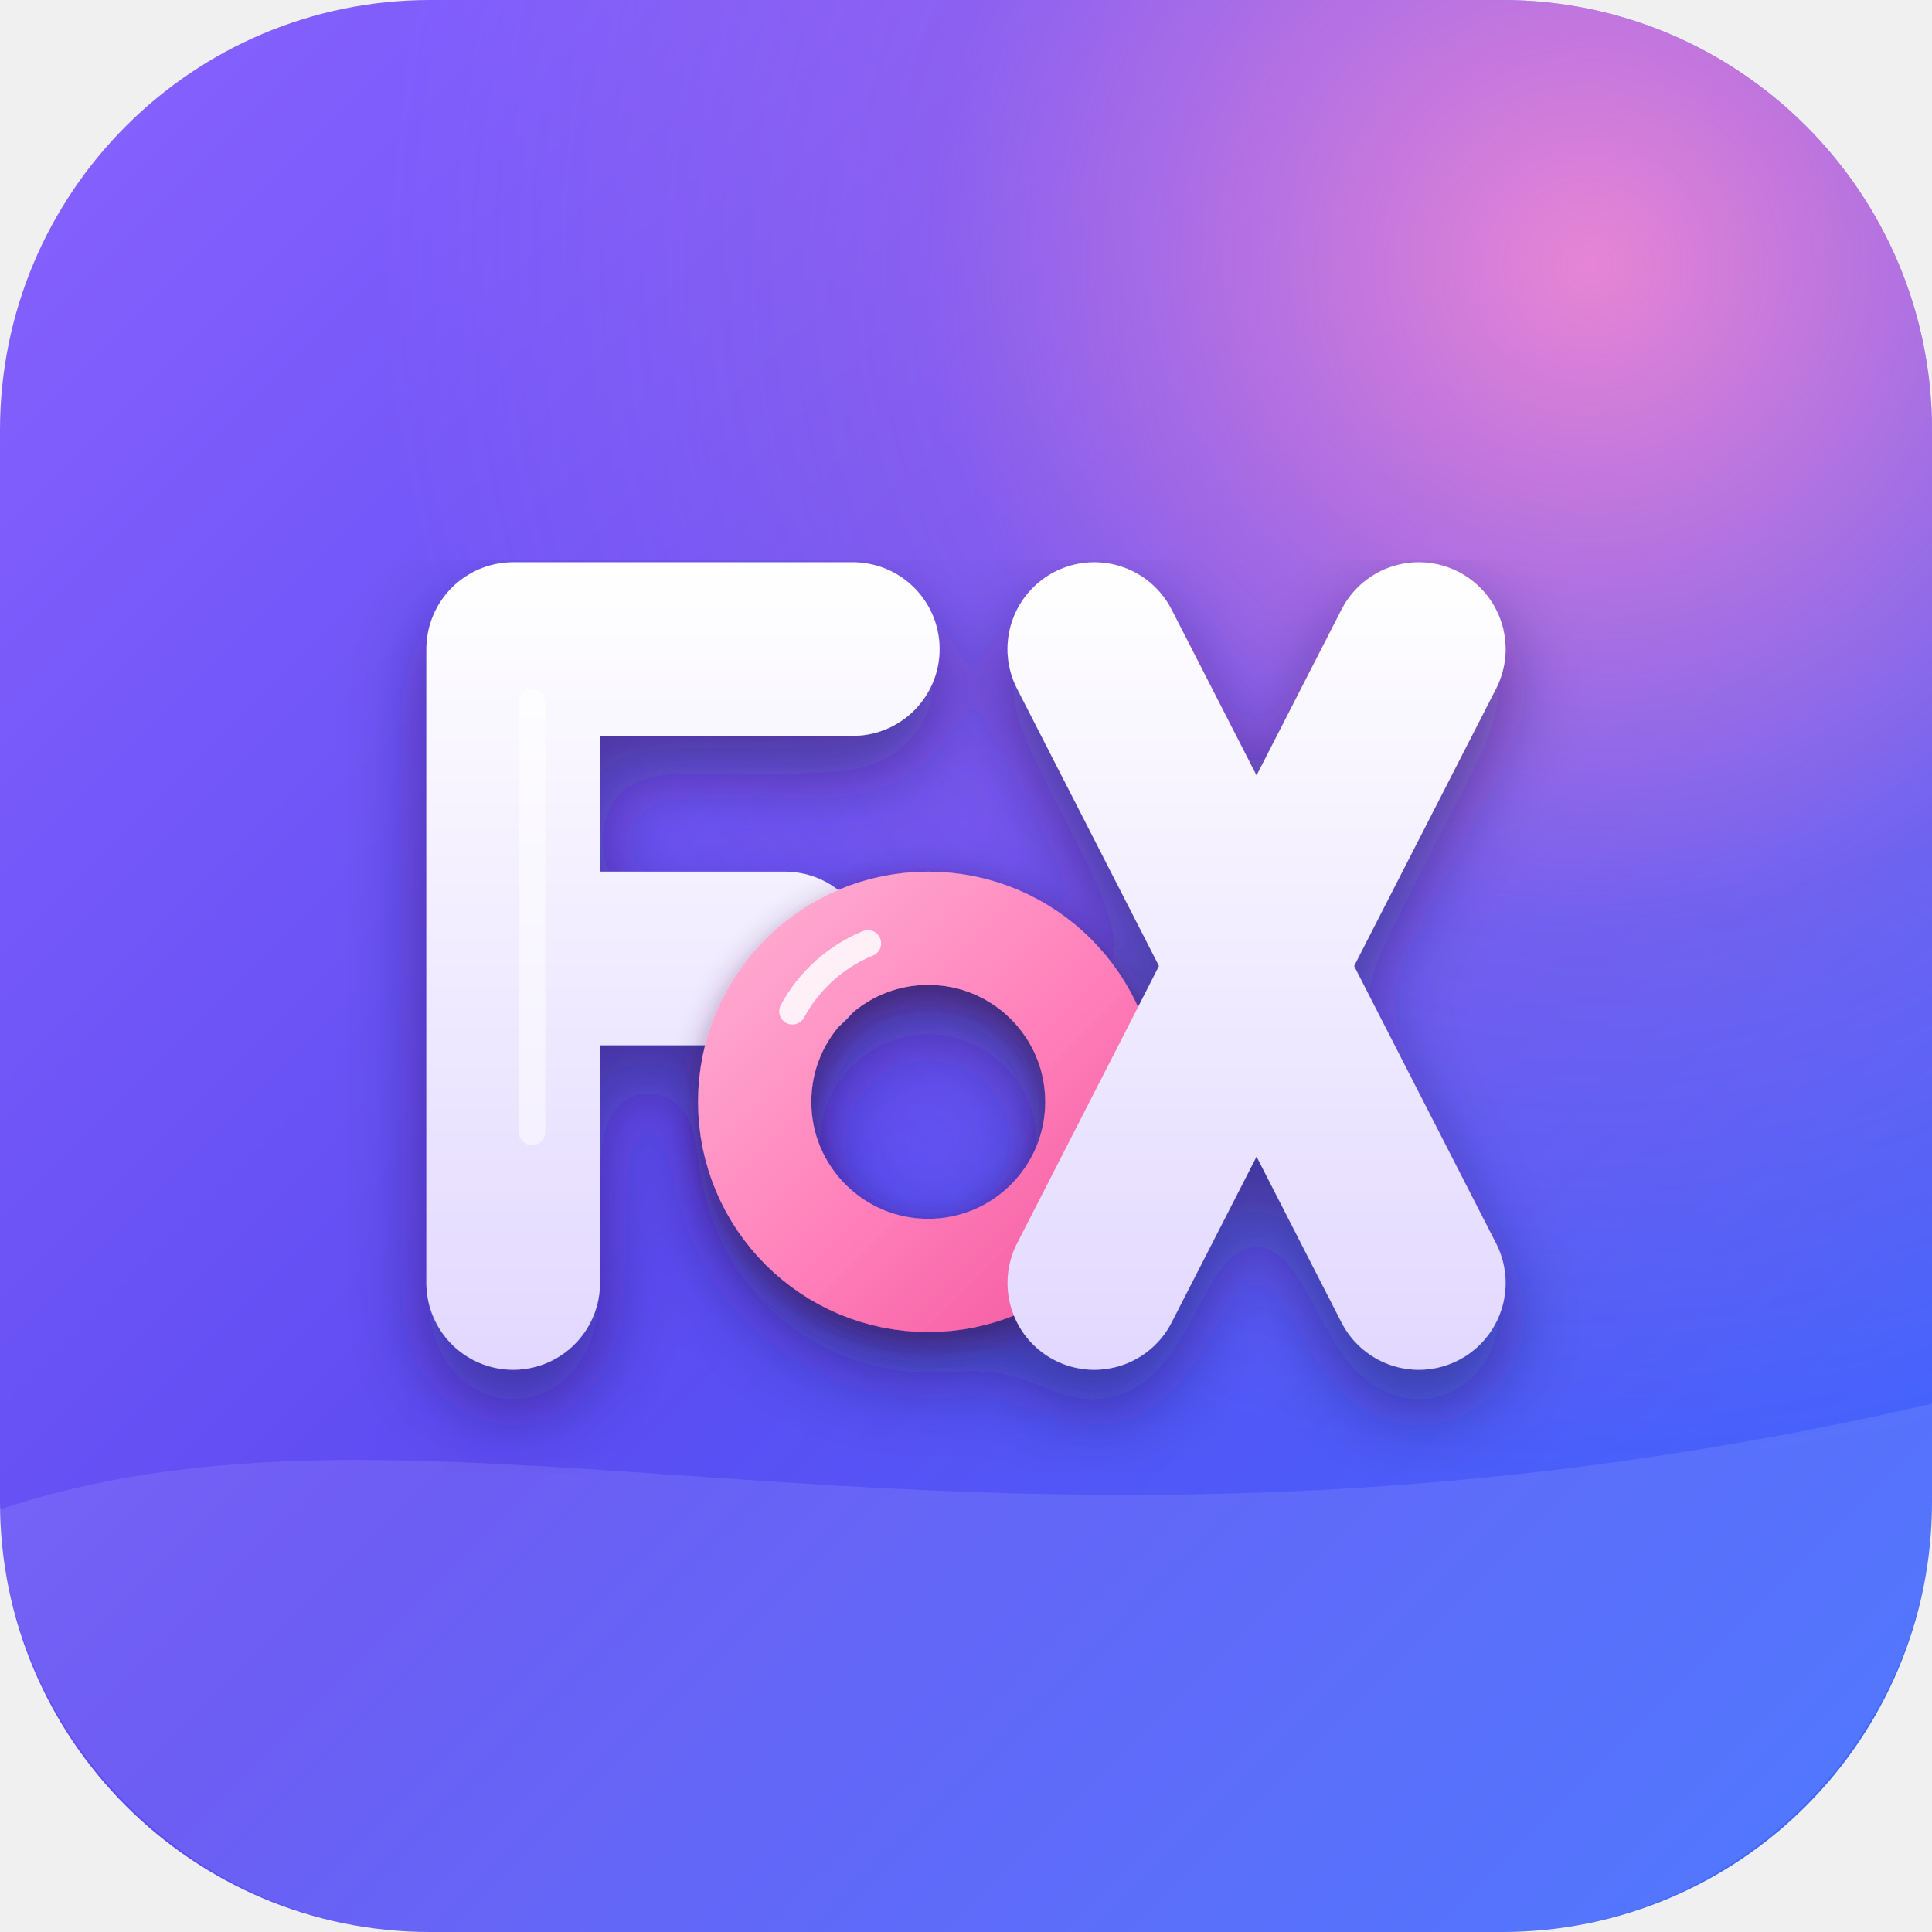
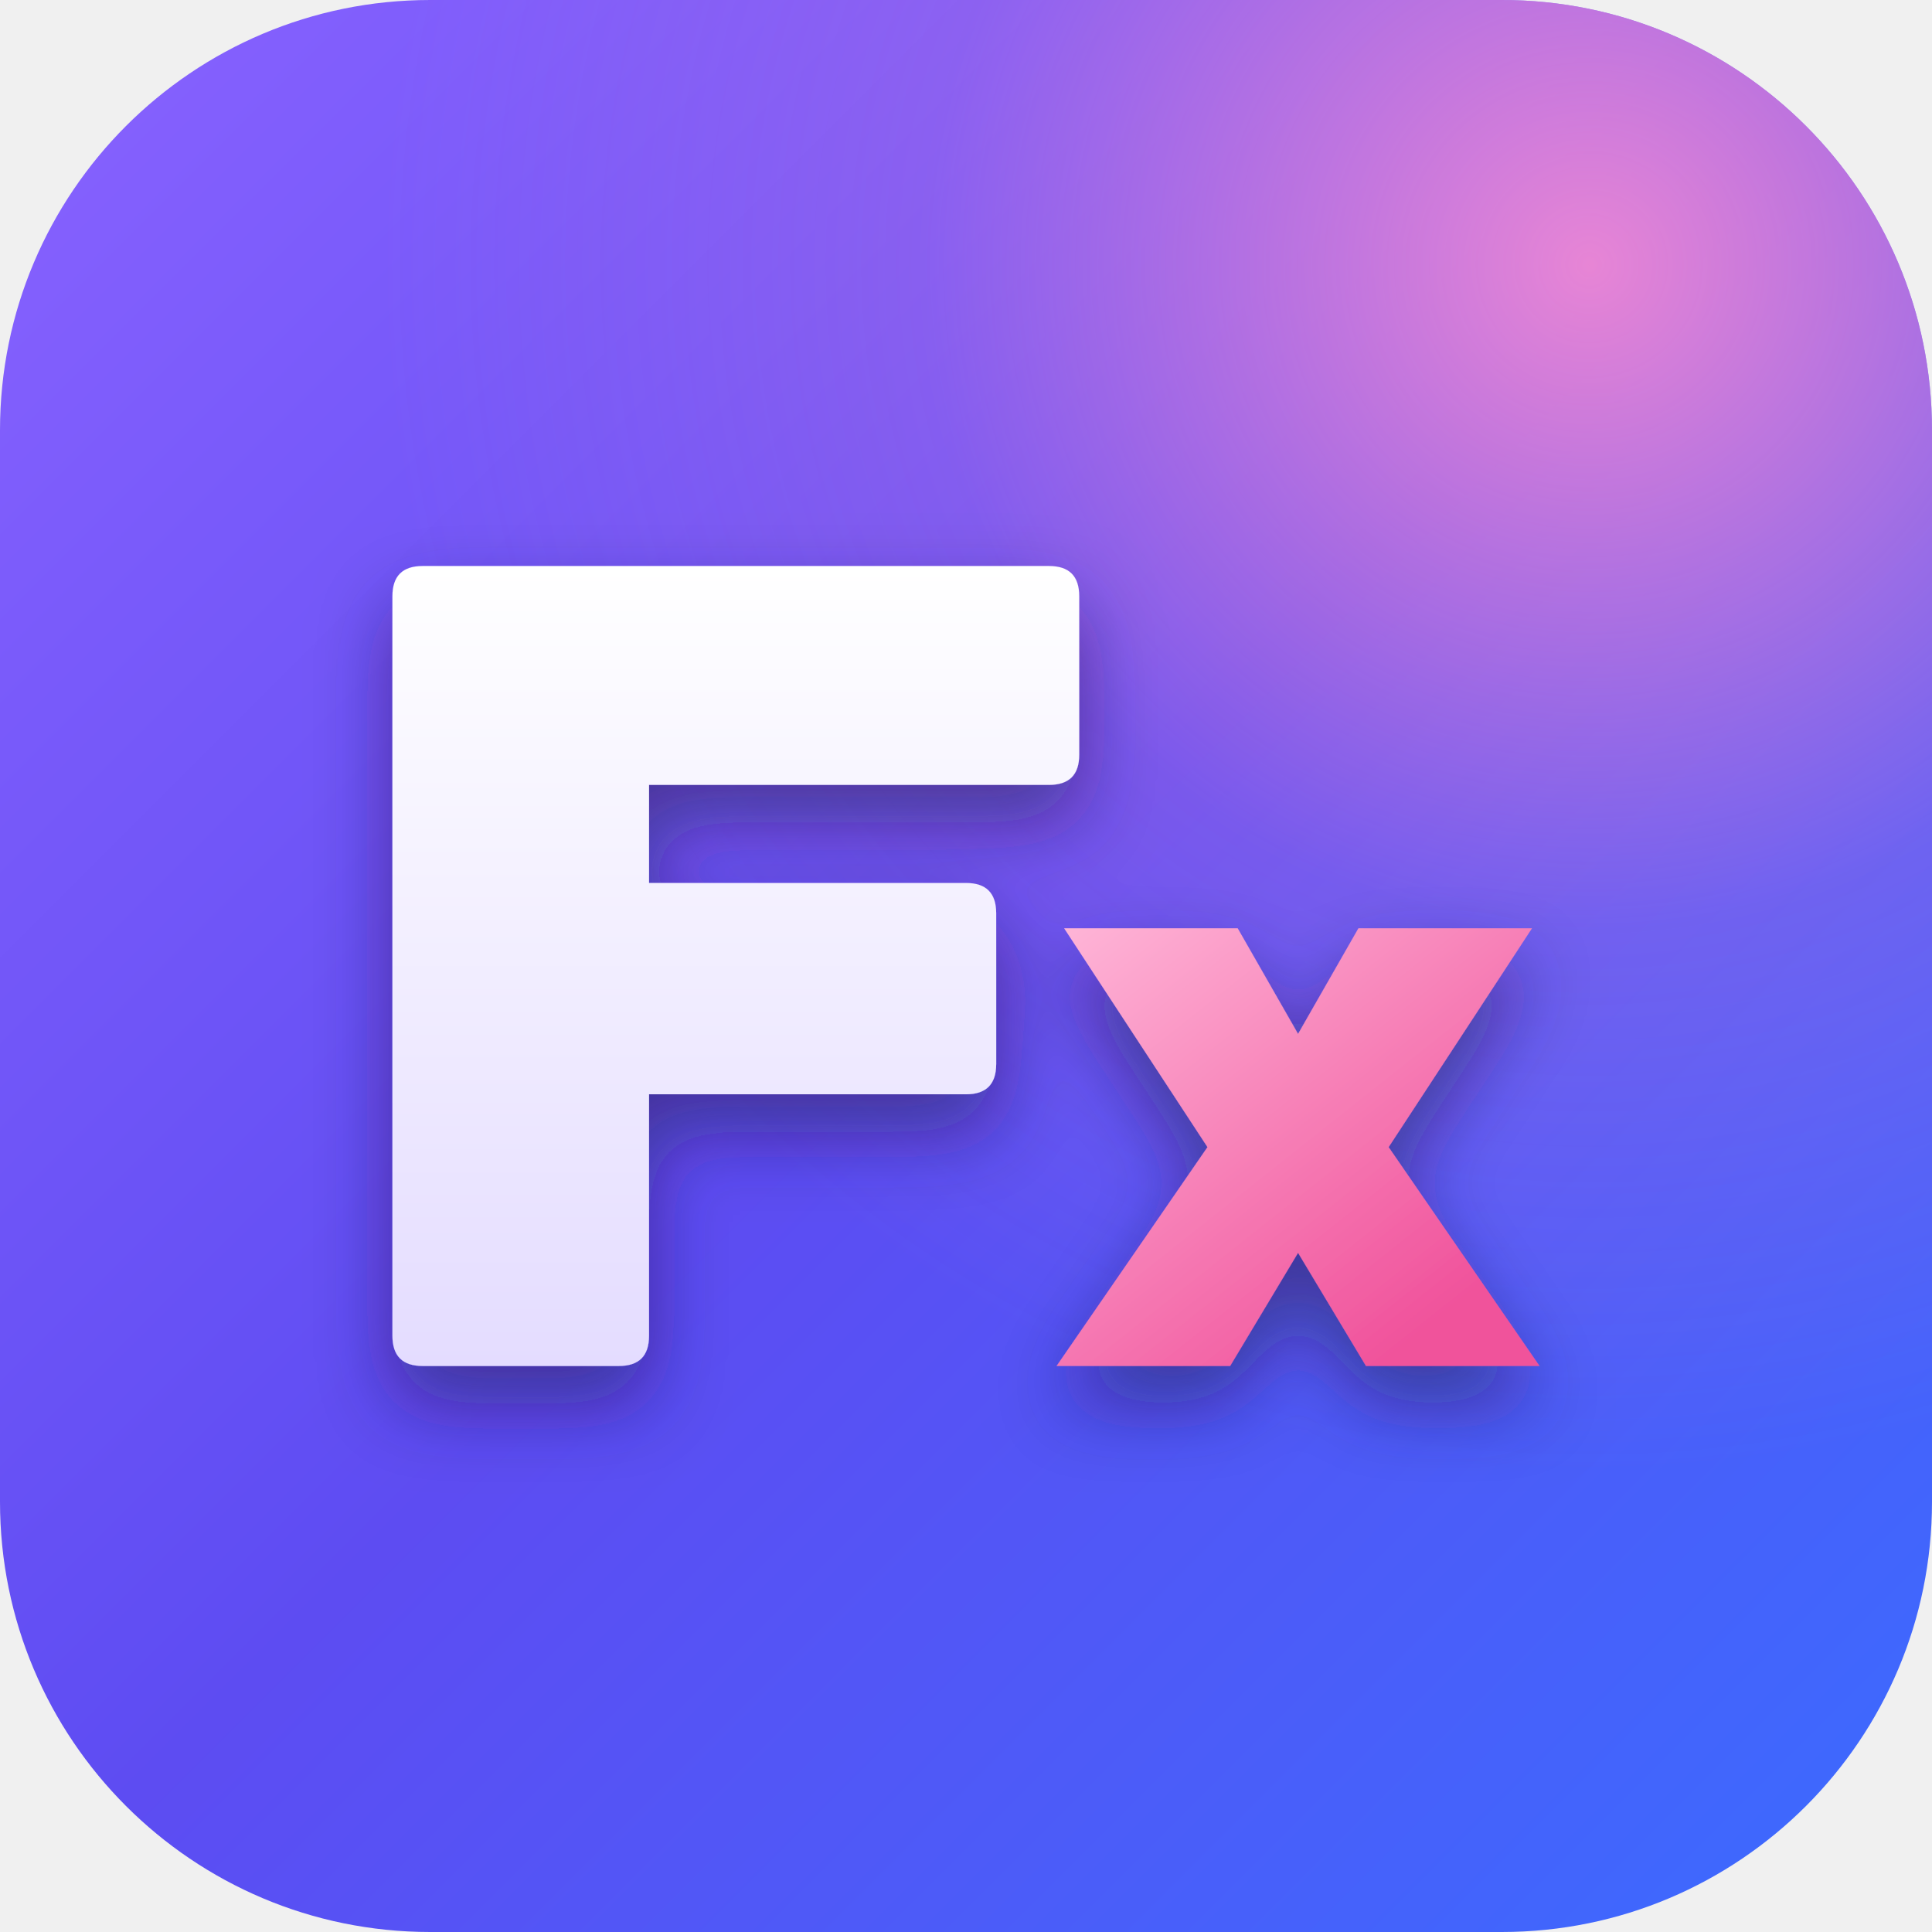
<svg xmlns="http://www.w3.org/2000/svg" viewBox="0 0 512 512">
  <defs>
    <linearGradient id="bg" x1="0" y1="0" x2="1" y2="1">
      <stop offset="0" stop-color="#8a63ff" />
      <stop offset=".5" stop-color="#5d4cf2" />
      <stop offset="1" stop-color="#3a6cff" />
    </linearGradient>
    <radialGradient id="pk" cx=".82" cy=".14" r=".62">
      <stop offset="0" stop-color="#ff8fd0" stop-opacity=".85" />
      <stop offset=".55" stop-color="#ff8fd0" stop-opacity=".18" />
      <stop offset="1" stop-color="#ff8fd0" stop-opacity="0" />
    </radialGradient>
    <radialGradient id="kp" cx=".36" cy=".28" r=".85">
      <stop offset="0" stop-color="#c5b1ff" />
      <stop offset=".45" stop-color="#9068f7" />
      <stop offset="1" stop-color="#5a2fd0" />
    </radialGradient>
    <linearGradient id="tl" x1="0" y1="0" x2="0" y2="1">
      <stop offset="0" stop-color="#ffc2e2" />
      <stop offset="1" stop-color="#ff6fae" />
    </linearGradient>
    <linearGradient id="pt" x1="0" y1="0" x2="0" y2="1">
      <stop offset="0" stop-color="#ffffff" />
      <stop offset="1" stop-color="#e6ddff" />
    </linearGradient>
    <radialGradient id="mt" cx=".42" cy=".38" r=".7">
      <stop offset="0" stop-color="#d6fbff" />
      <stop offset=".35" stop-color="#6fd6ff" />
      <stop offset="1" stop-color="#2463ff" />
    </radialGradient>
    <linearGradient id="hp" x1="0" y1="0" x2="1" y2="1">
      <stop offset="0" stop-color="#3a2a7a" />
      <stop offset="1" stop-color="#1d1340" />
    </linearGradient>
    <radialGradient id="bl" cx=".5" cy=".5" r=".5">
      <stop offset="0" stop-color="#ffe0f1" />
      <stop offset=".5" stop-color="#ff7ec0" />
      <stop offset="1" stop-color="#e2459a" />
    </radialGradient>
    <linearGradient id="kl" x1="0" y1="0" x2="0" y2="1">
      <stop offset="0" stop-color="#fff" stop-opacity=".55" />
      <stop offset="1" stop-color="#fff" stop-opacity="0" />
    </linearGradient>
    <linearGradient id="bj" x1="0" y1="0" x2="0" y2="1">
      <stop offset="0" stop-color="#f6f2ff" />
      <stop offset="1" stop-color="#c9bbff" />
    </linearGradient>
    <filter id="gl" x="-50%" y="-50%" width="200%" height="200%">
      <feGaussianBlur stdDeviation="6" result="b" />
      <feMerge>
        <feMergeNode in="b" />
        <feMergeNode in="SourceGraphic" />
      </feMerge>
    </filter>
    <filter id="bs" x="-20%" y="-20%" width="140%" height="150%">
      <feDropShadow dx="0" dy="14" stdDeviation="14" flood-color="#1a0b45" flood-opacity=".45" />
    </filter>
  </defs>
  <defs>
    <linearGradient id="hf" gradientUnits="userSpaceOnUse" x1="0" y1="150" x2="0" y2="362">
      <stop offset="0" stop-color="#ffffff" />
-       <stop offset="1" stop-color="#e2d8ff" />
+       <stop offset="1" stop-color="#e4dcff" />
    </linearGradient>
-     <linearGradient id="cn" gradientUnits="userSpaceOnUse" x1="200" y1="230" x2="320" y2="350">
-       <stop offset="0" stop-color="#ffb3d6" />
-       <stop offset=".55" stop-color="#ff7eb9" />
+     <linearGradient id="hx" gradientUnits="userSpaceOnUse" x1="318" y1="246" x2="410" y2="362">
+       <stop offset="0" stop-color="#ffb8d9" />
      <stop offset="1" stop-color="#f0529b" />
    </linearGradient>
    <filter id="hb" x="-20%" y="-20%" width="140%" height="150%">
      <feDropShadow dx="0" dy="10" stdDeviation="10" flood-color="#1a0b45" flood-opacity=".5" />
    </filter>
-     <filter id="tc" x="-30%" y="-30%" width="160%" height="160%">
-       <feDropShadow dx="0" dy="3" stdDeviation="4" flood-color="#3b0a3a" flood-opacity=".45" />
-     </filter>
  </defs>
  <rect width="512" height="512" rx="114" fill="url(#bg)" />
  <rect width="512" height="512" rx="114" fill="url(#pk)" />
-   <path d="M0 400 C120 360 260 430 512 372 L512 398 C512 460 460 512 398 512 L114 512 C52 512 0 460 0 398 Z" fill="#fff" opacity=".10" />
-   <g transform="translate(-10 0)">
-     <g filter="url(#hb)">
-       <path d="M146 172 L146 340 M146 172 L236 172 M146 254 L218 254" fill="none" stroke="url(#hf)" stroke-width="46" stroke-linecap="round" stroke-linejoin="round" />
-       <g filter="url(#tc)">
-         <circle cx="256" cy="292" r="46" fill="none" stroke="url(#cn)" stroke-width="30" />
-       </g>
-       <path d="M300 172 L386 340 M386 172 L300 340" fill="none" stroke="url(#hf)" stroke-width="46" stroke-linecap="round" />
-       <path d="M220 268 A40 40 0 0 1 240 250" fill="none" stroke="#fff" stroke-width="7" stroke-linecap="round" opacity=".85" />
-       <path d="M151 186 L151 300" stroke="#fff" stroke-width="7" stroke-linecap="round" opacity=".5" />
+   <g transform="translate(0 0)">
+     <g filter="url(#hb)" transform="translate(-44 0)">
+       <path d="M156 150 H322 Q330 150 330 158 V200 Q330 208 322 208 H216 V234 H300 Q308 234 308 242 V282 Q308 290 300 290 H216 V354 Q216 362 208 362 H156 Q148 362 148 354 V158 Q148 150 156 150 Z" fill="url(#hf)" />
+       <path d="M326 246 H372 L388 274 L404 246 H450 L412 304 L452 362 H406 L388 332 L370 362 H324 L364 304 Z" fill="url(#hx)" />
    </g>
  </g>
</svg>
